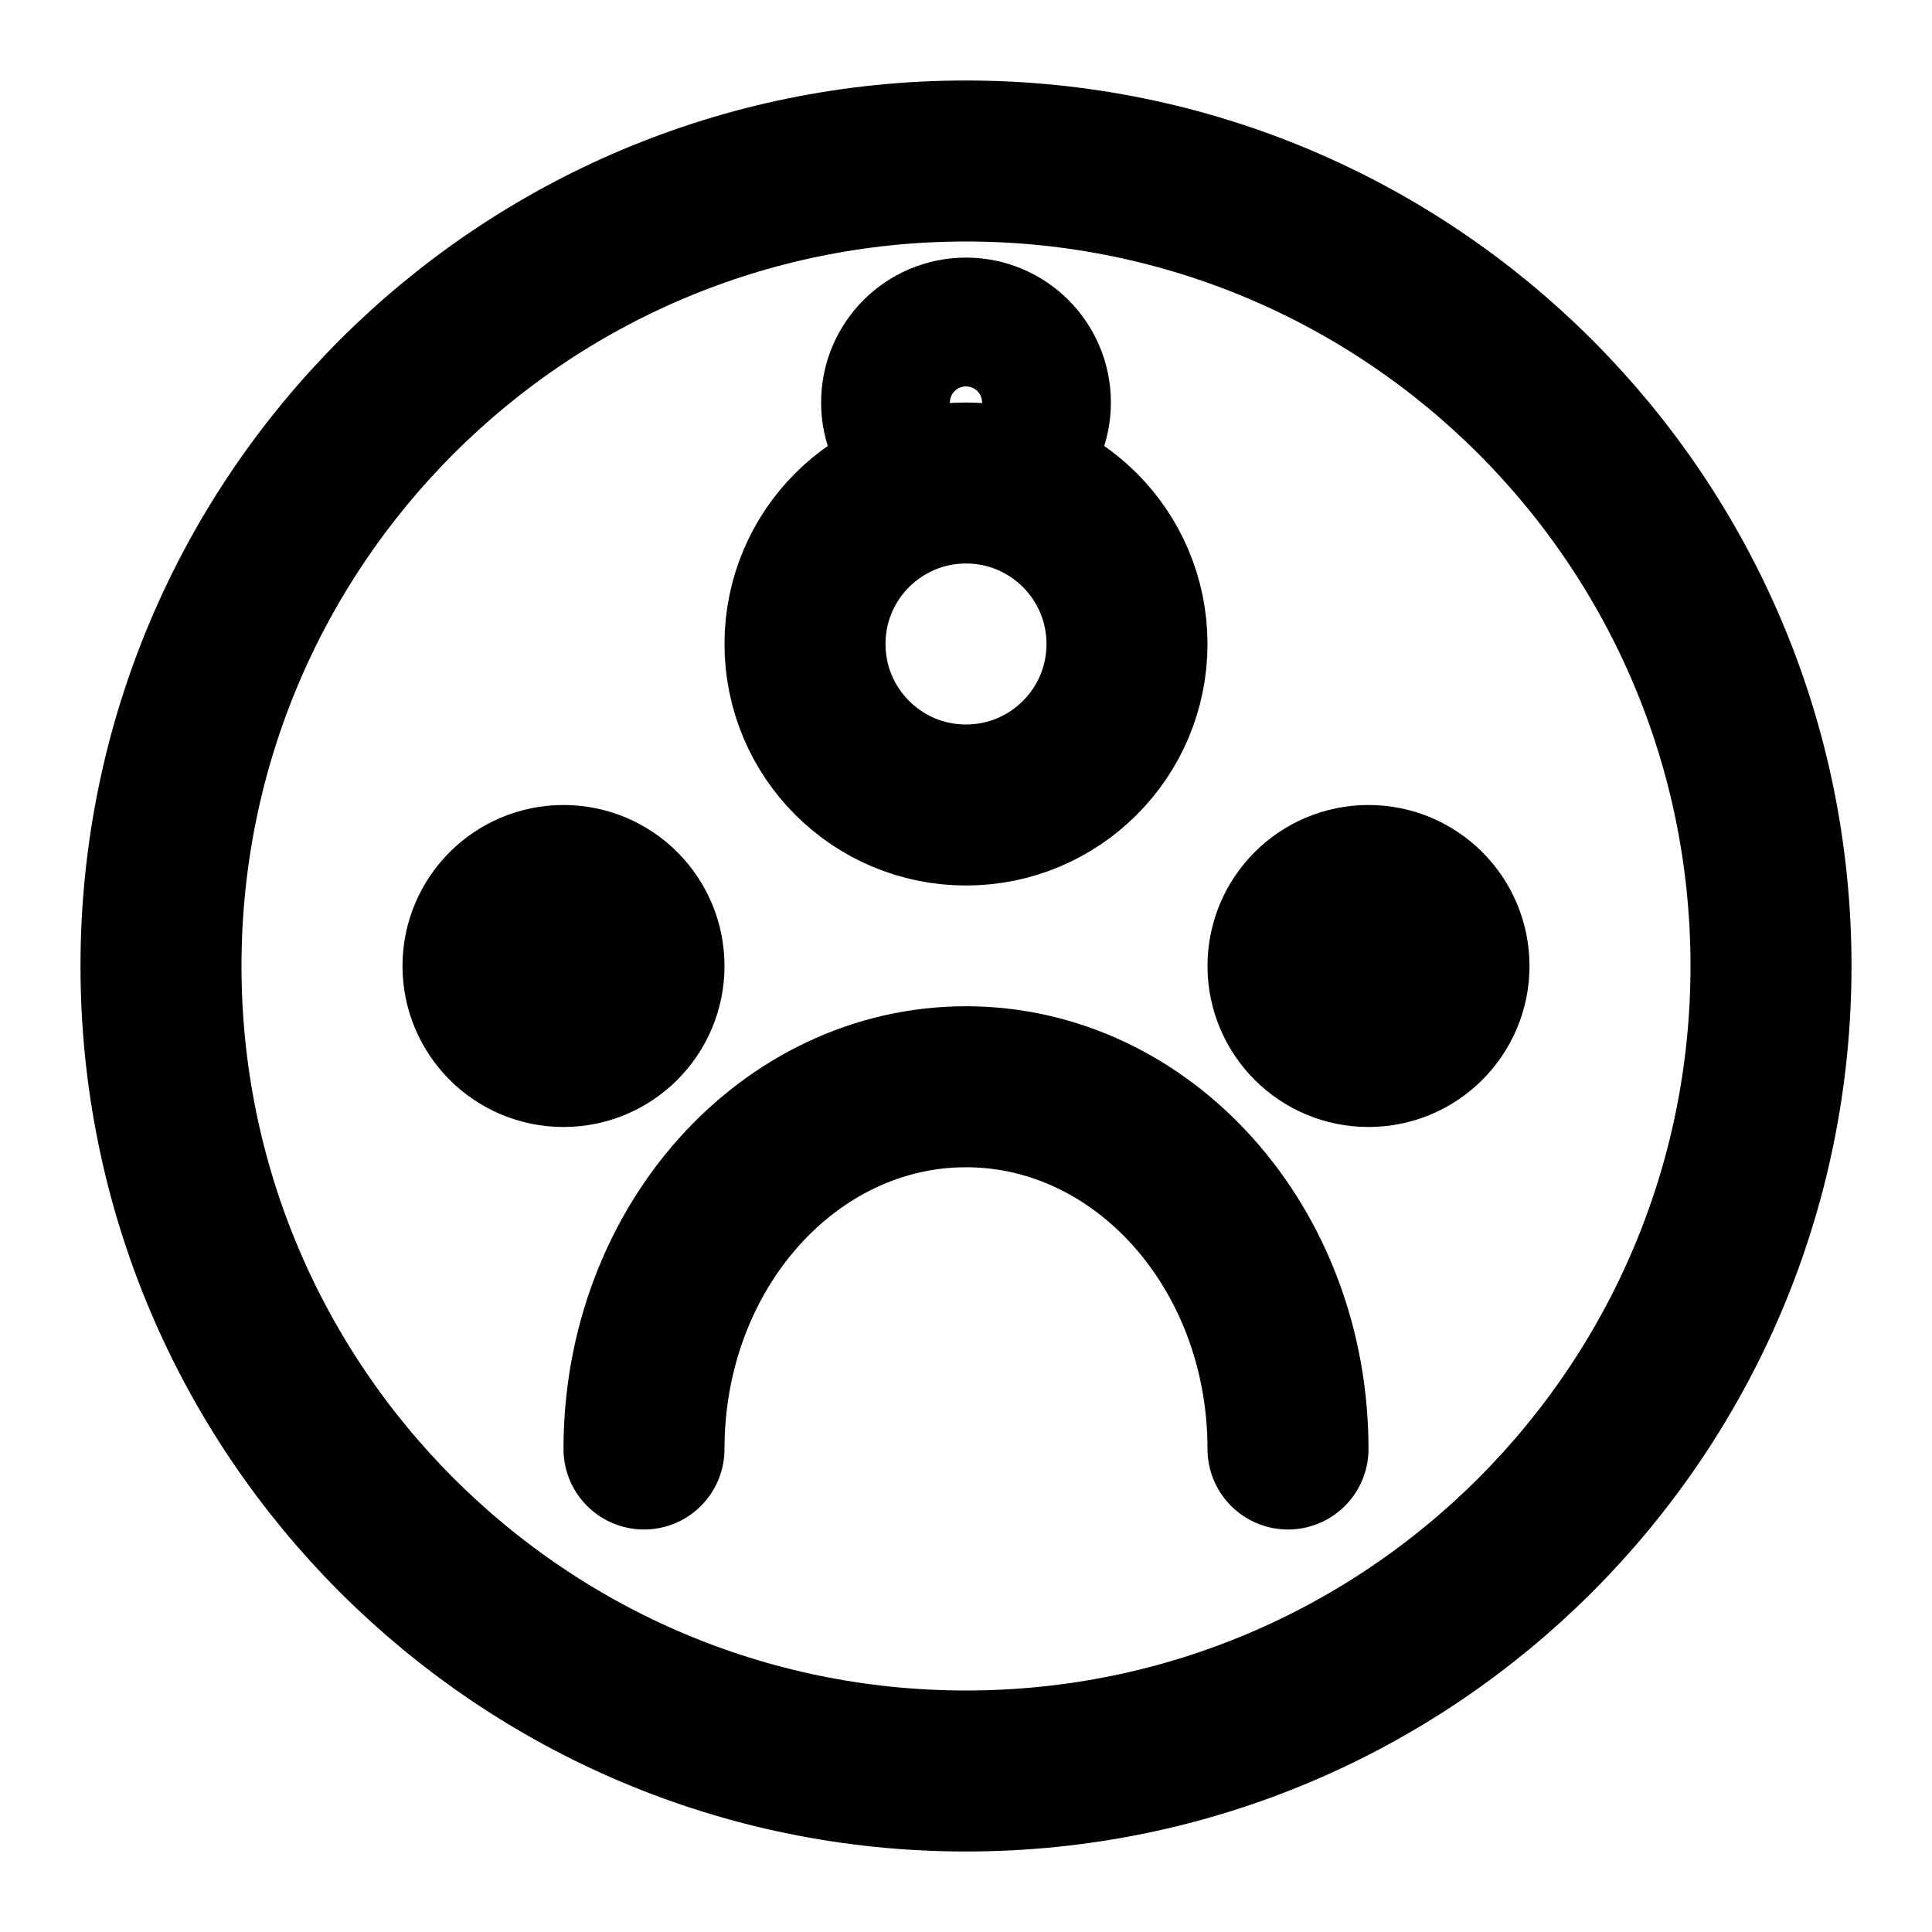
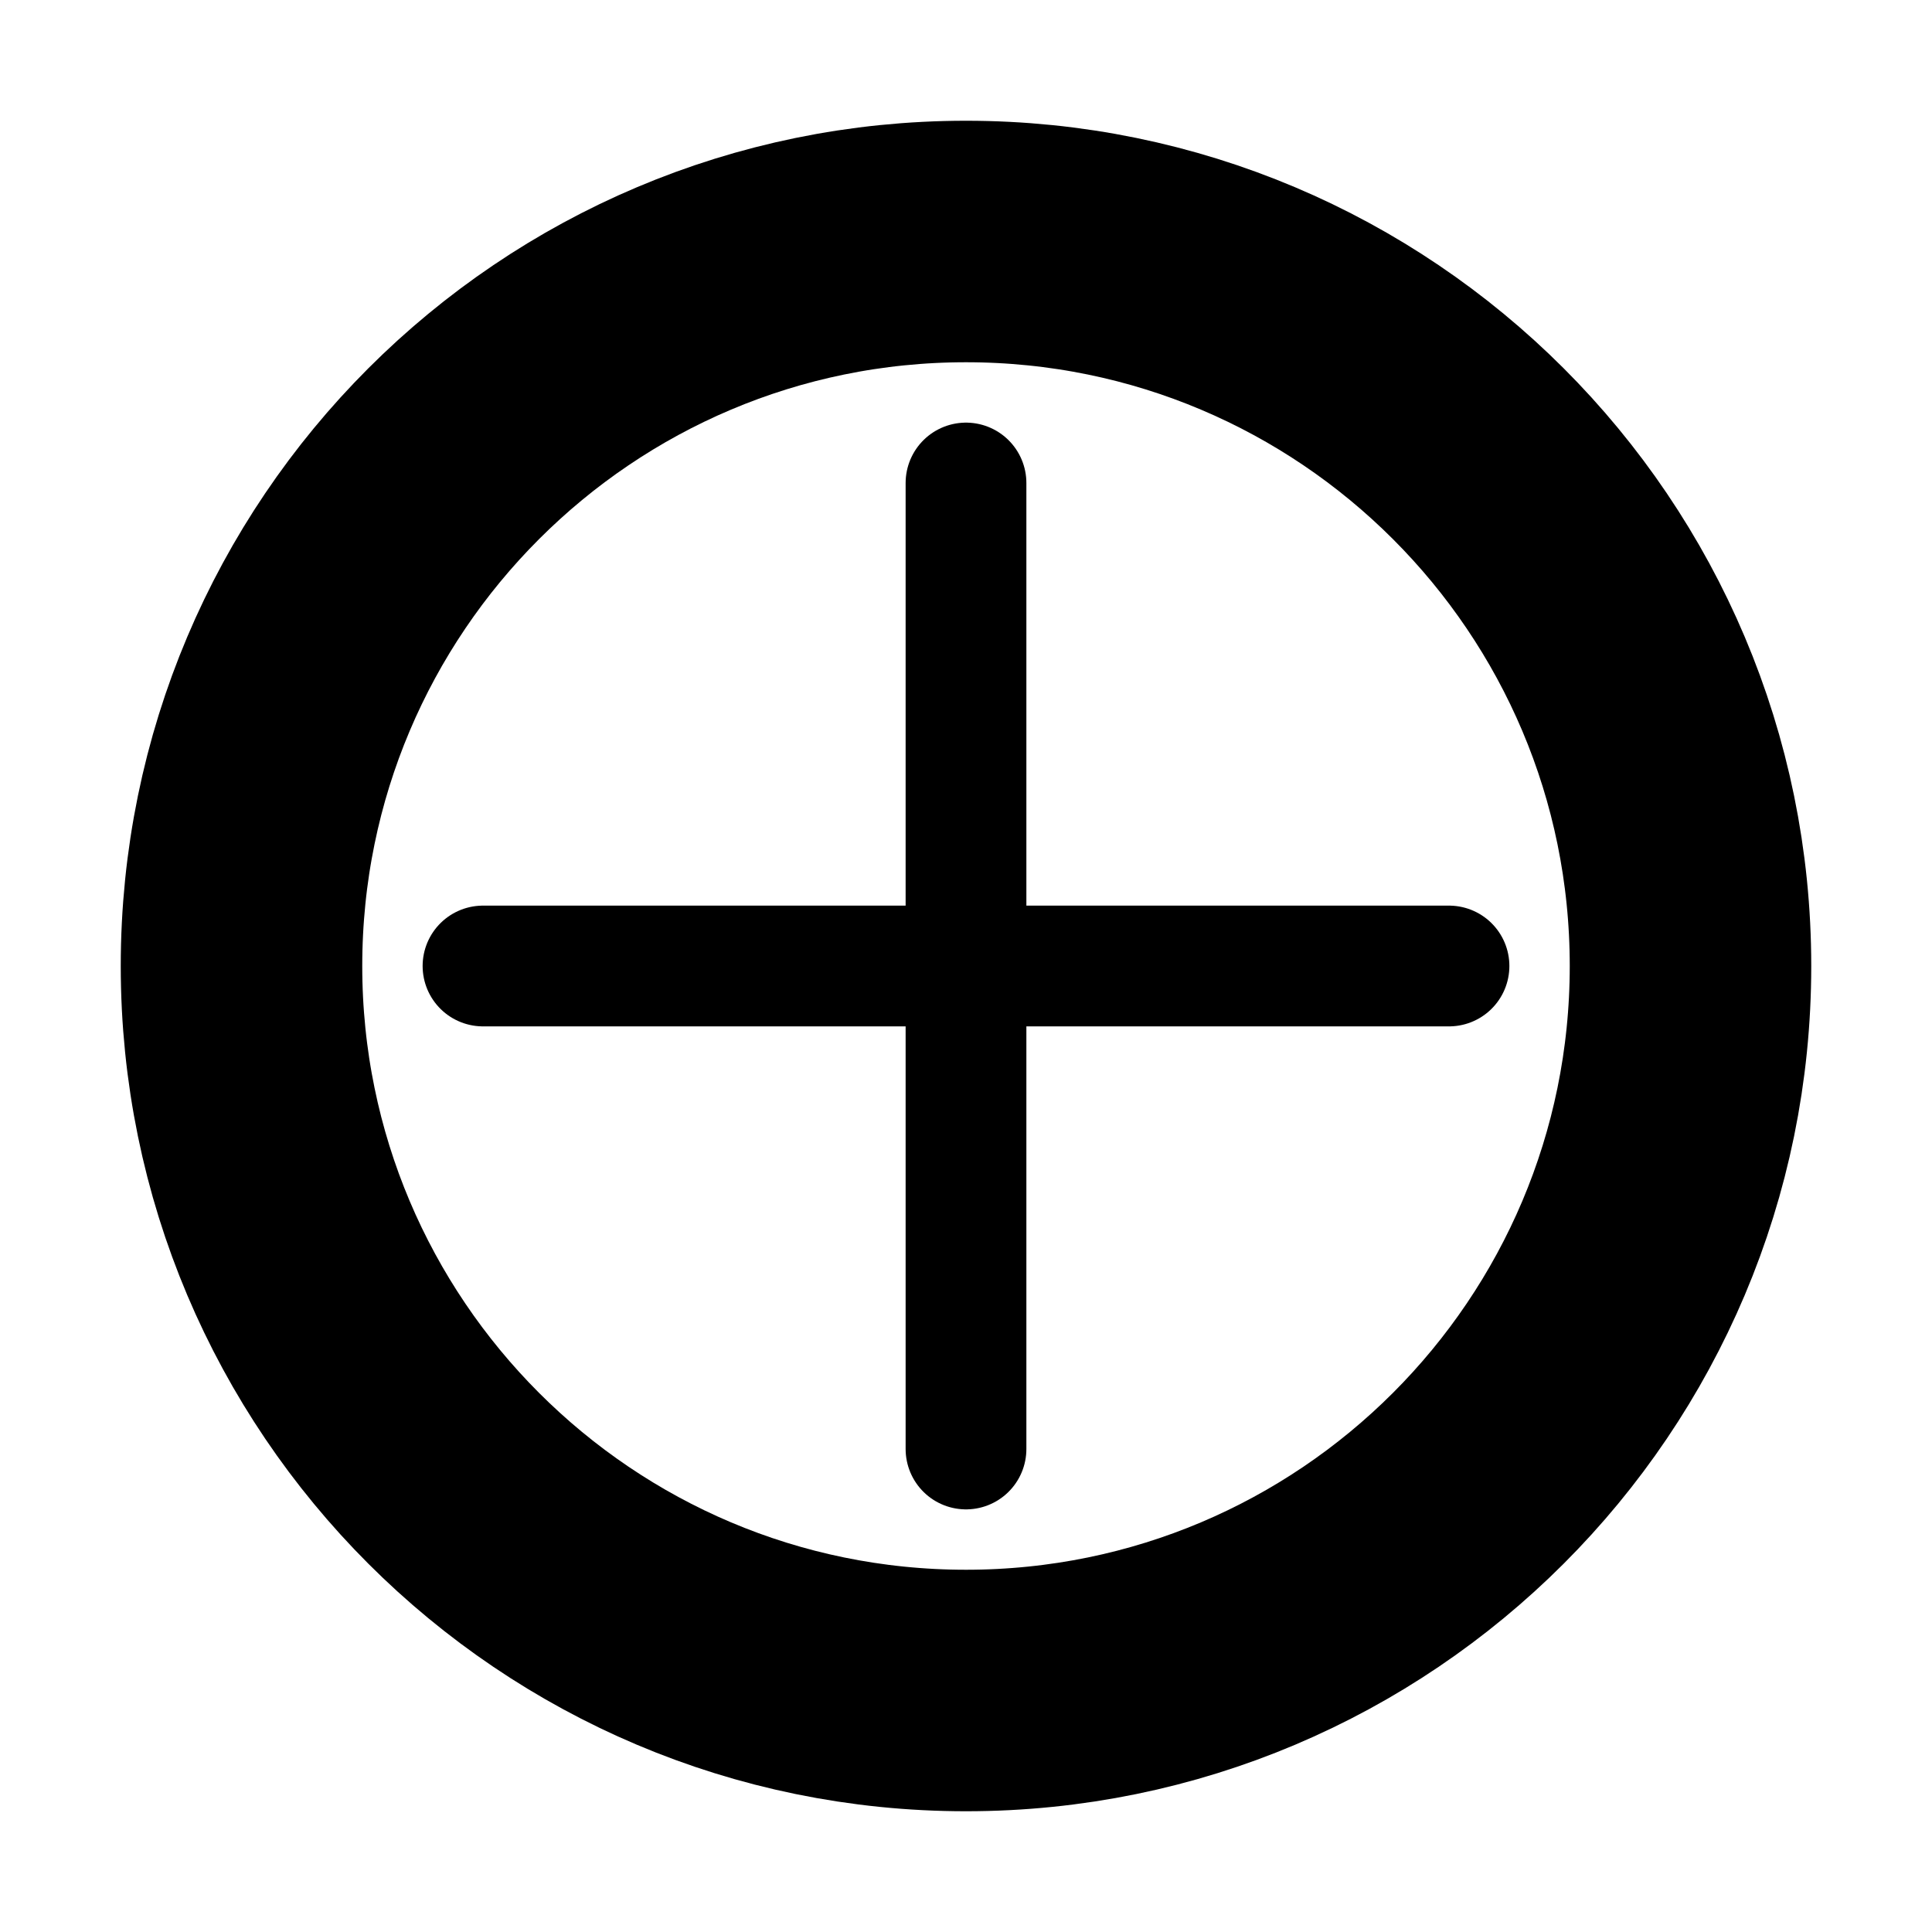
- <svg xmlns="http://www.w3.org/2000/svg" width="24" height="24" viewBox="0 0 24 24" fill="none" stroke="currentColor" stroke-width="2" stroke-linecap="round" stroke-linejoin="round">
-   <circle cx="12" cy="12" r="10" />
-   <circle cx="12" cy="8" r="2" />
-   <path d="M8 18c0-2.5 1.8-4.5 4-4.5s4 2 4 4.5" />
-   <circle cx="7" cy="12" r="1" />
-   <circle cx="17" cy="12" r="1" />
-   <circle cx="12" cy="5" r="0.8" />
+ <svg xmlns="http://www.w3.org/2000/svg" width="24" height="24" viewBox="0 0 24 24" fill="none" stroke="currentColor" stroke-linecap="round" stroke-linejoin="round">
+   <circle cx="12" cy="12" r="9" stroke-width="3" fill="none" />
+   <line x1="12" y1="6" x2="12" y2="18" stroke-width="1.5" />
+   <line x1="6" y1="12" x2="18" y2="12" stroke-width="1.5" />
</svg>
